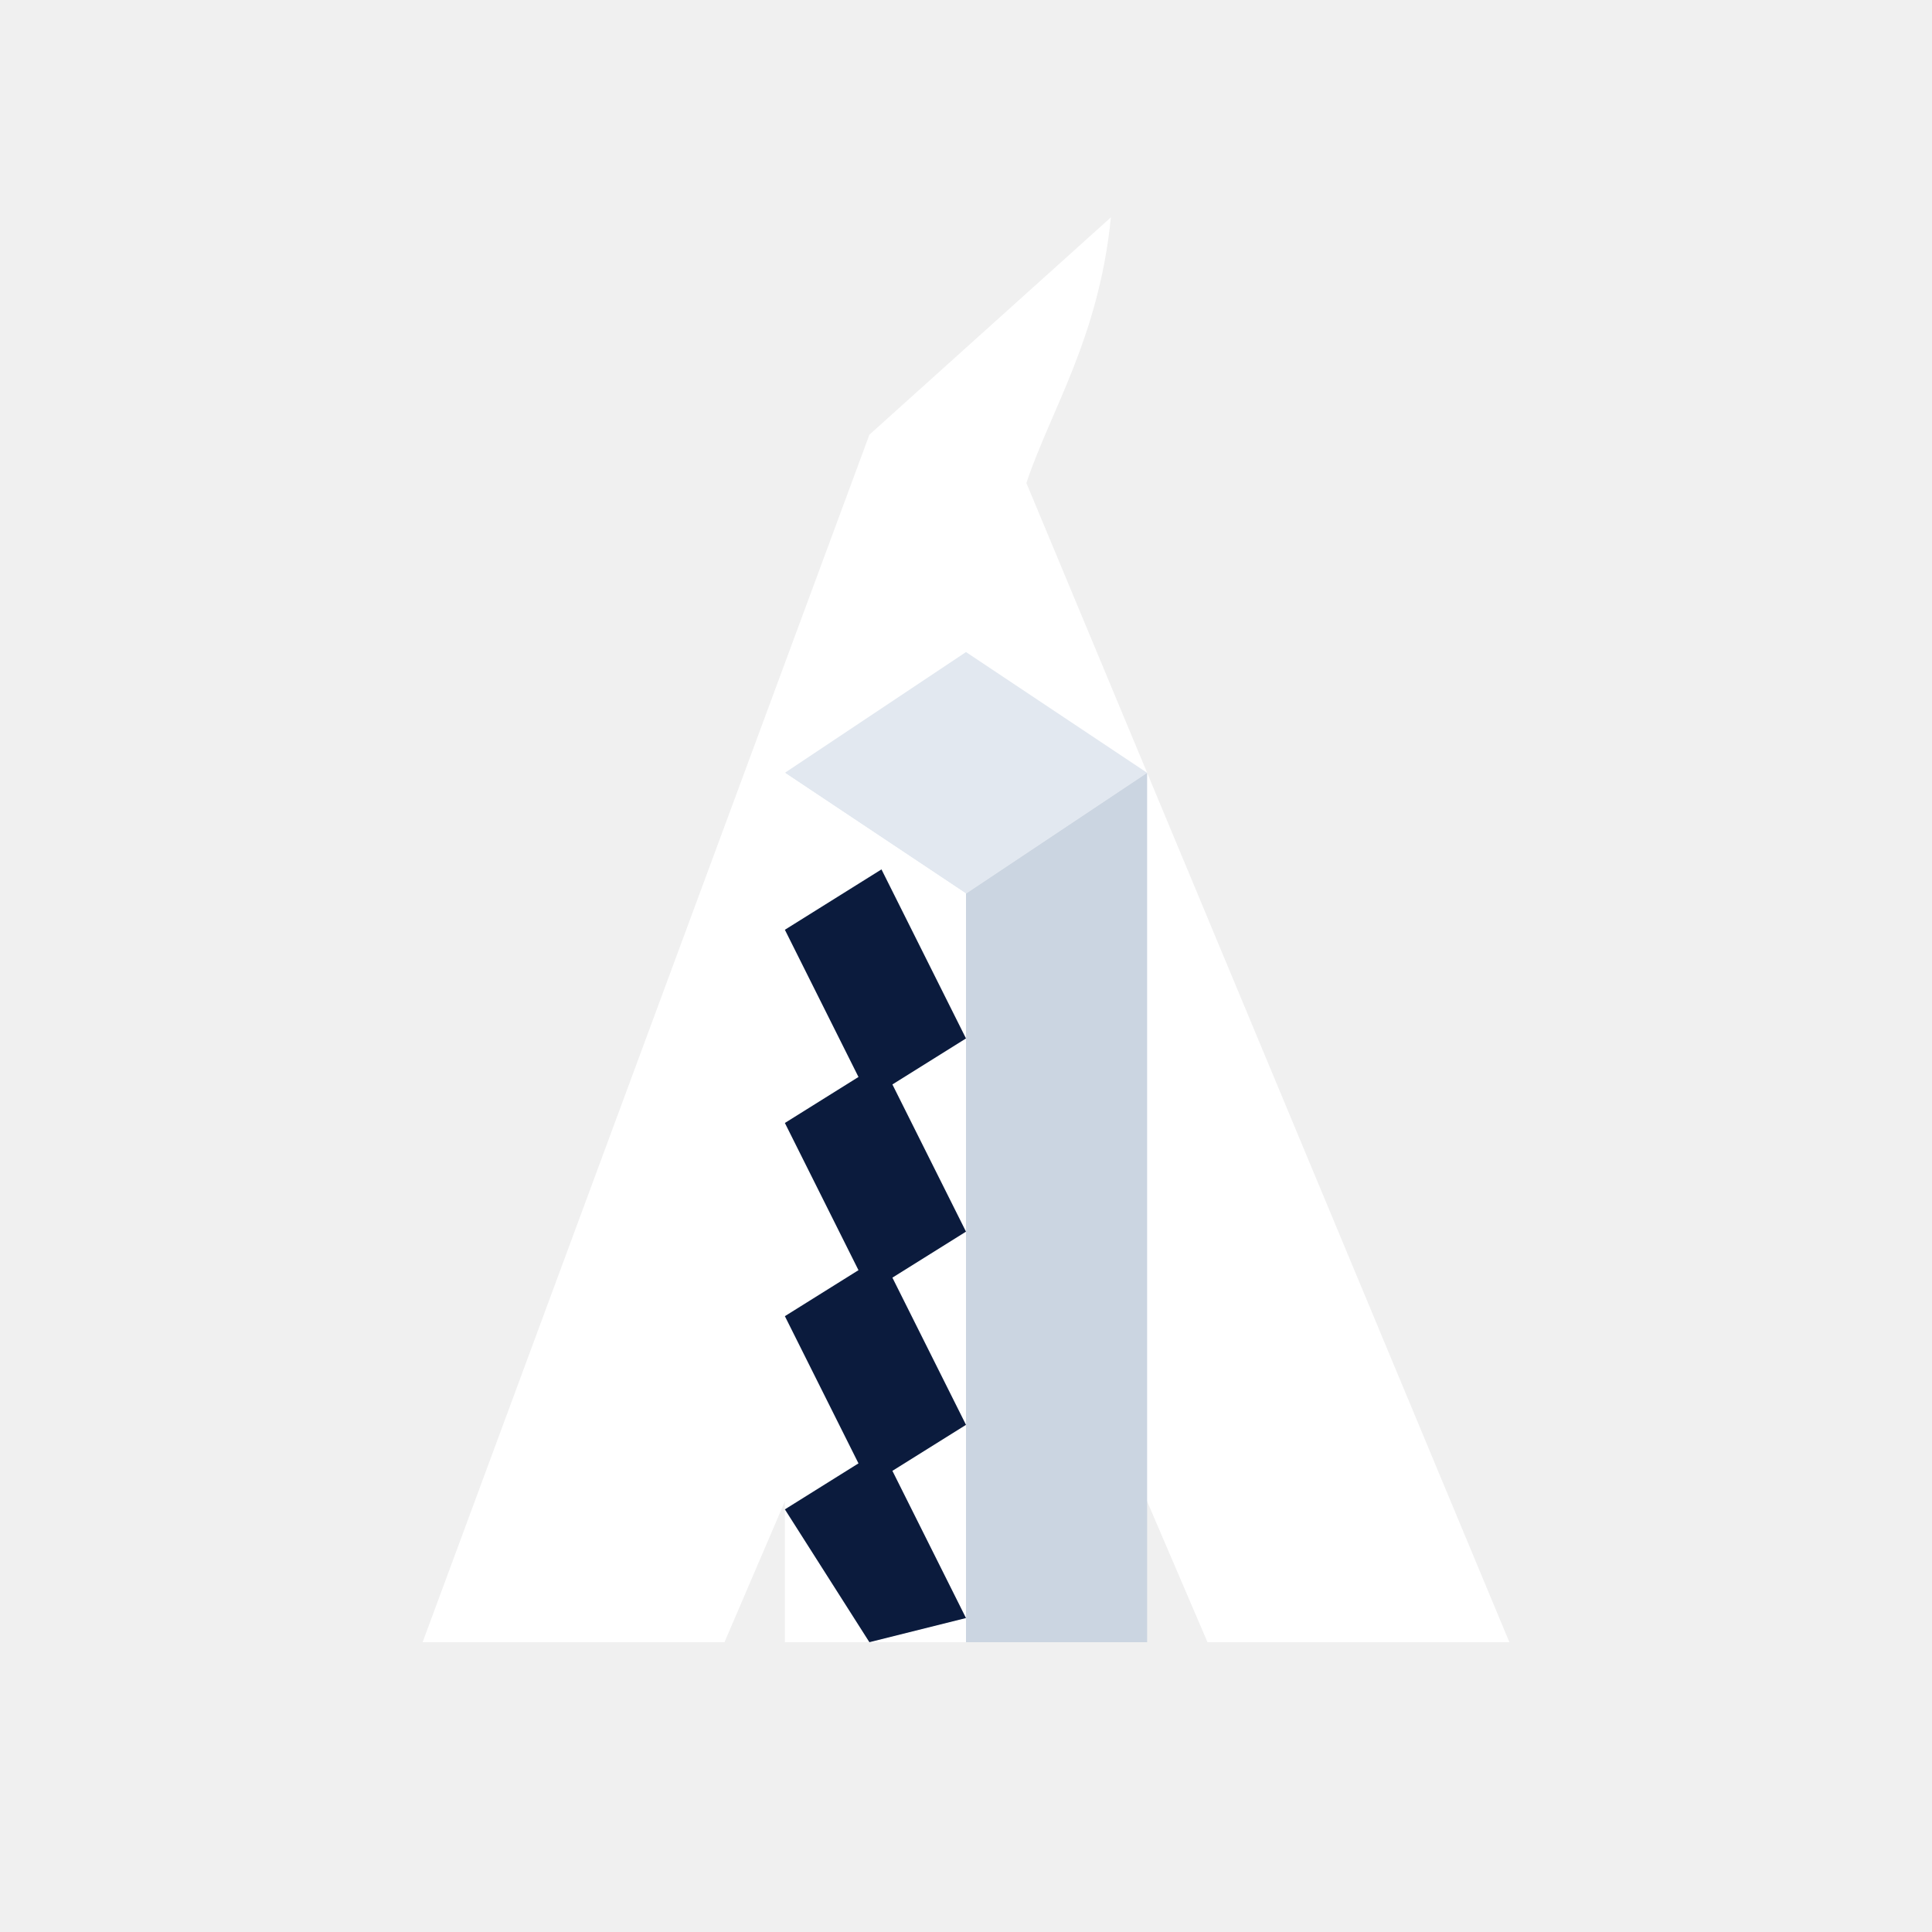
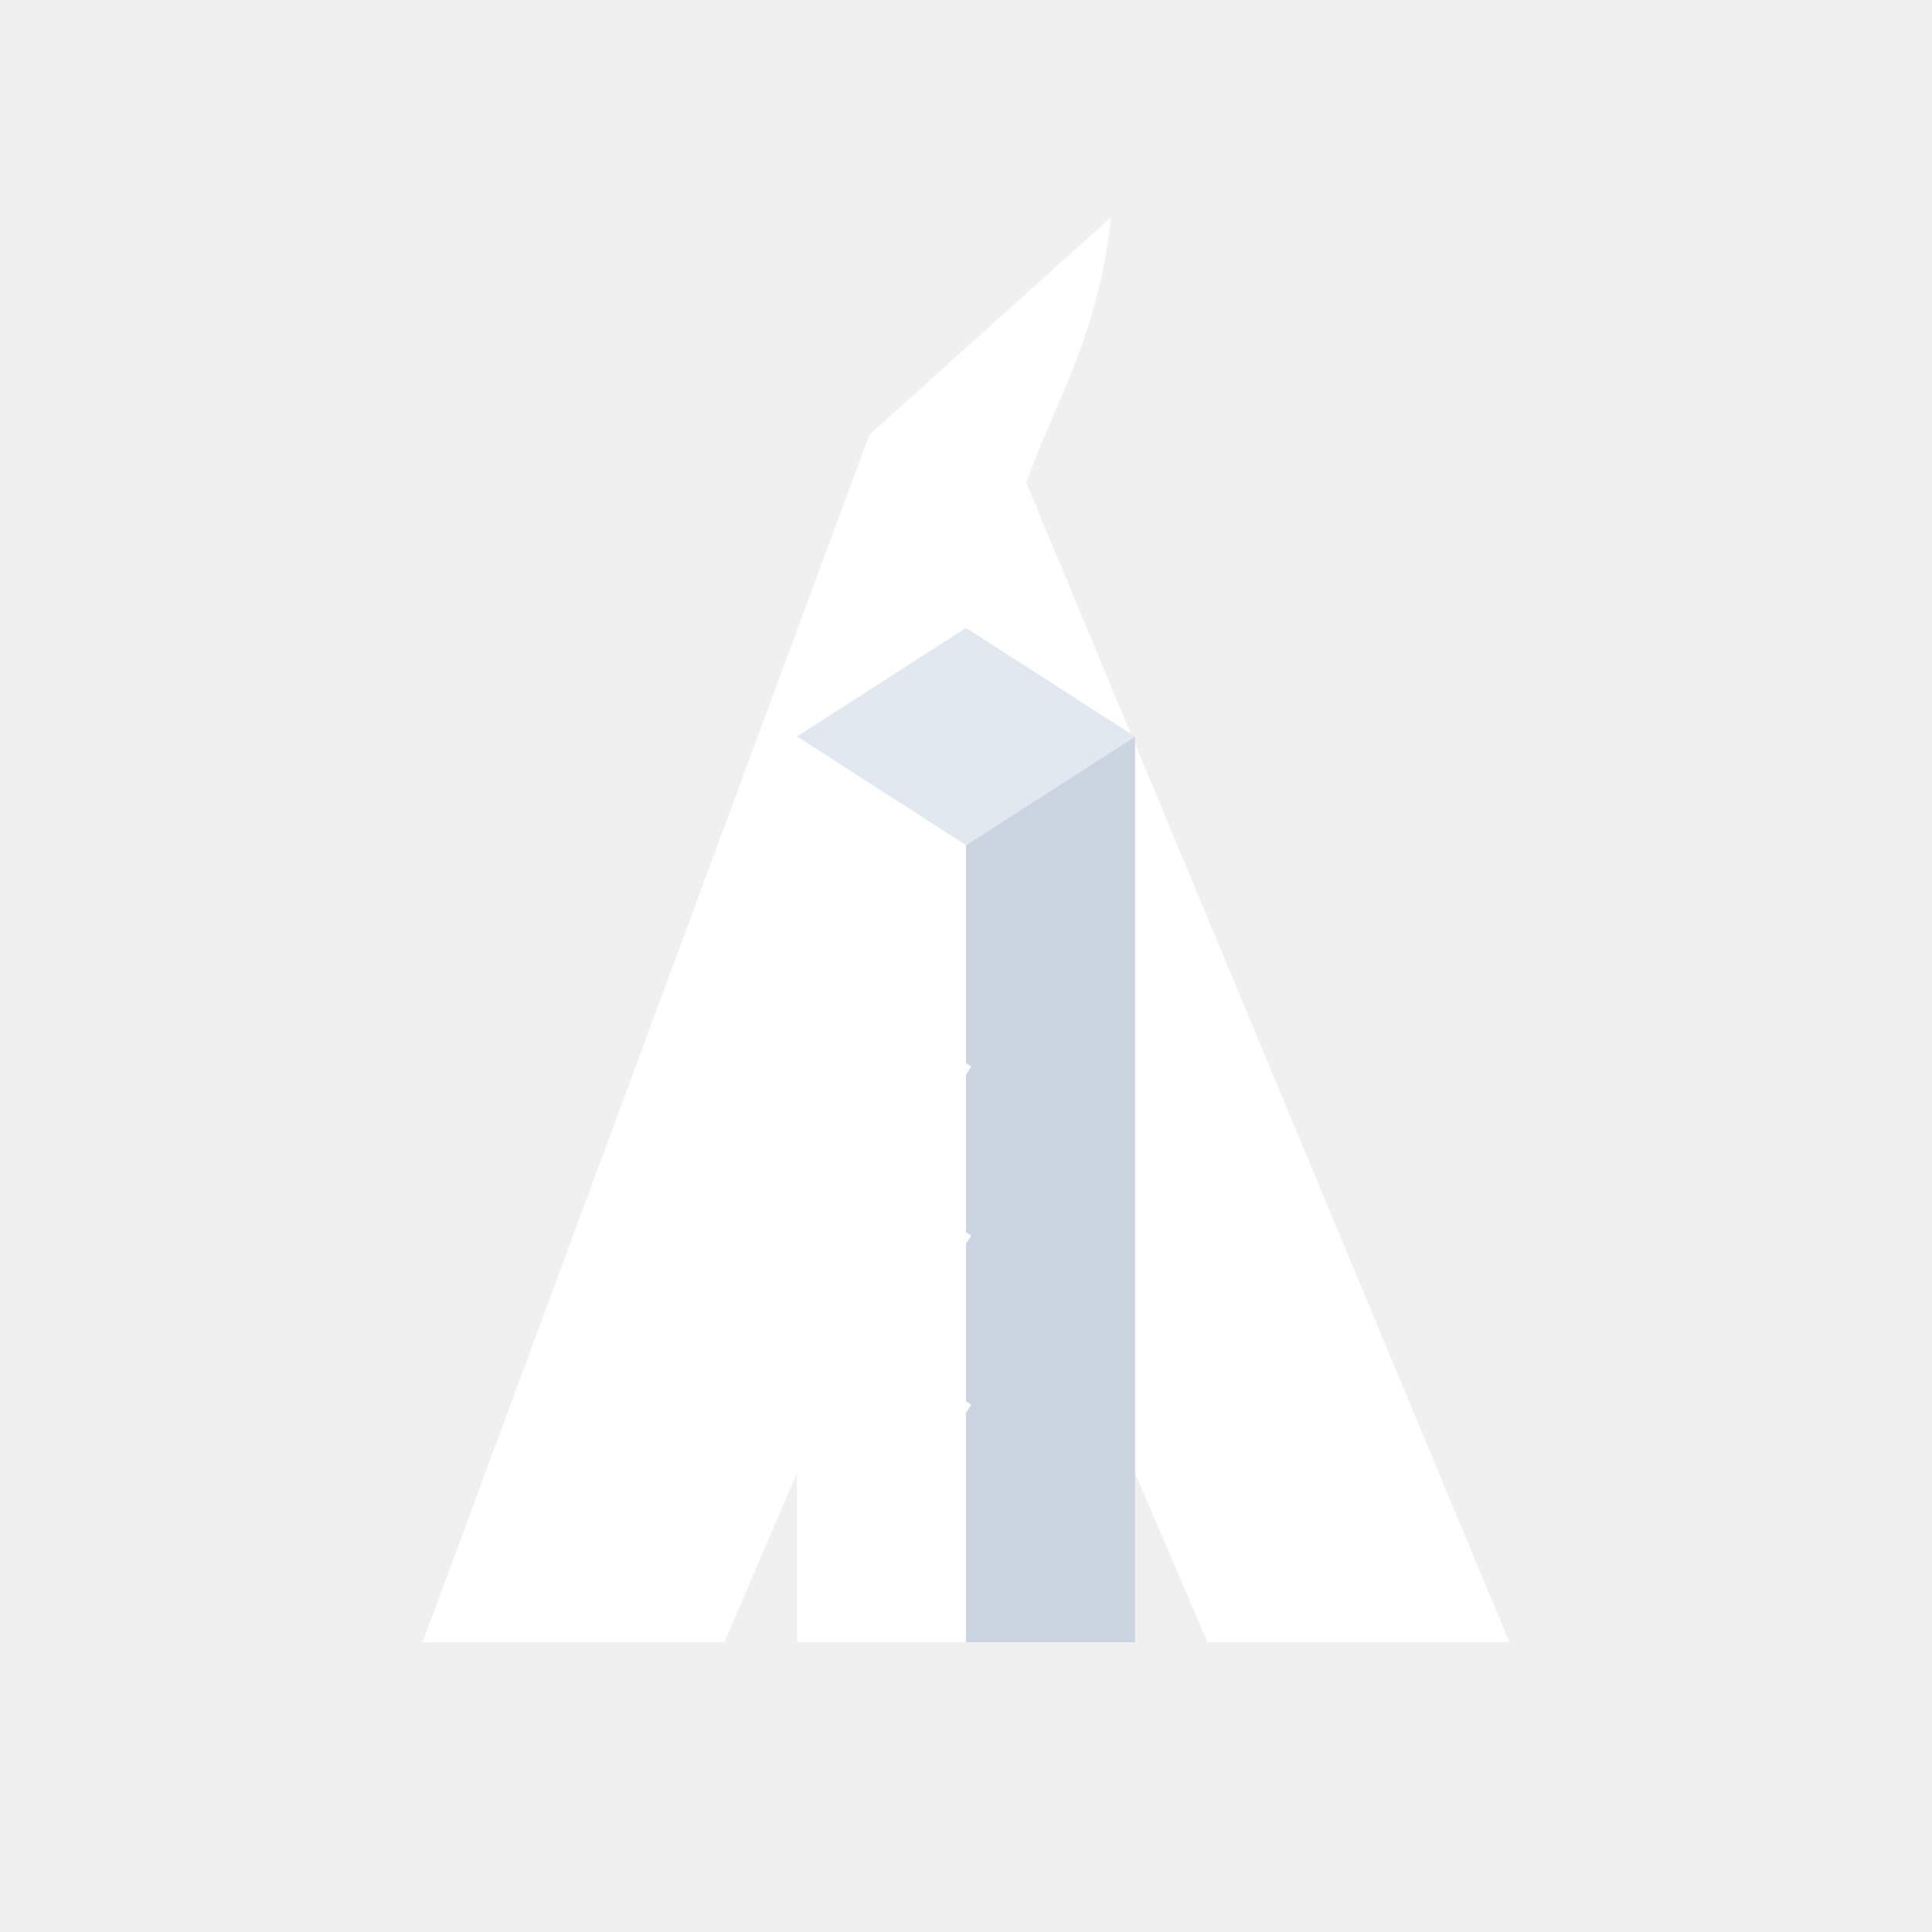
<svg xmlns="http://www.w3.org/2000/svg" viewBox="0 0 800 800" width="800" height="800">
  <g id="symbol">
    <path d="M 175,680               L 360,180               L 460,90               C 455,140 435,170 425,200               L 625,680               L 500,680               L 440,540               L 360,540               L 300,680 Z" fill="#FFFFFF" />
-     <polygon points="400,270 475,320 400,370 325,320" fill="#E2E8F0" />
-     <polygon points="325,320 400,370 400,680 325,680" fill="#FFFFFF" />
-     <polygon points="400,370 475,320 475,680 400,680" fill="#CBD5E1" />
-     <polygon points="325,385 365,360 400,430 360,455" fill="#0B1B3D" />
-     <polygon points="325,465 365,440 400,510 360,535" fill="#0B1B3D" />
-     <polygon points="325,545 365,520 400,590 360,615" fill="#0B1B3D" />
-     <polygon points="325,625 365,600 400,670 360,680" fill="#0B1B3D" />
+     <polygon points="400,260 470,305 400,350 330,305" fill="#E2E8F0" />
+     <polygon points="330,305 400,350 400,680 330,680" fill="#FFFFFF" />
+     <polygon points="400,350 470,305 470,680 400,680" fill="#CBD5E1" />
+     <line x1="330" y1="400" x2="400" y2="445" stroke="#FFFFFF" stroke-width="8" />
+     <line x1="330" y1="470" x2="400" y2="515" stroke="#FFFFFF" stroke-width="8" />
+     <line x1="330" y1="540" x2="400" y2="585" stroke="#FFFFFF" stroke-width="8" />
  </g>
</svg>
